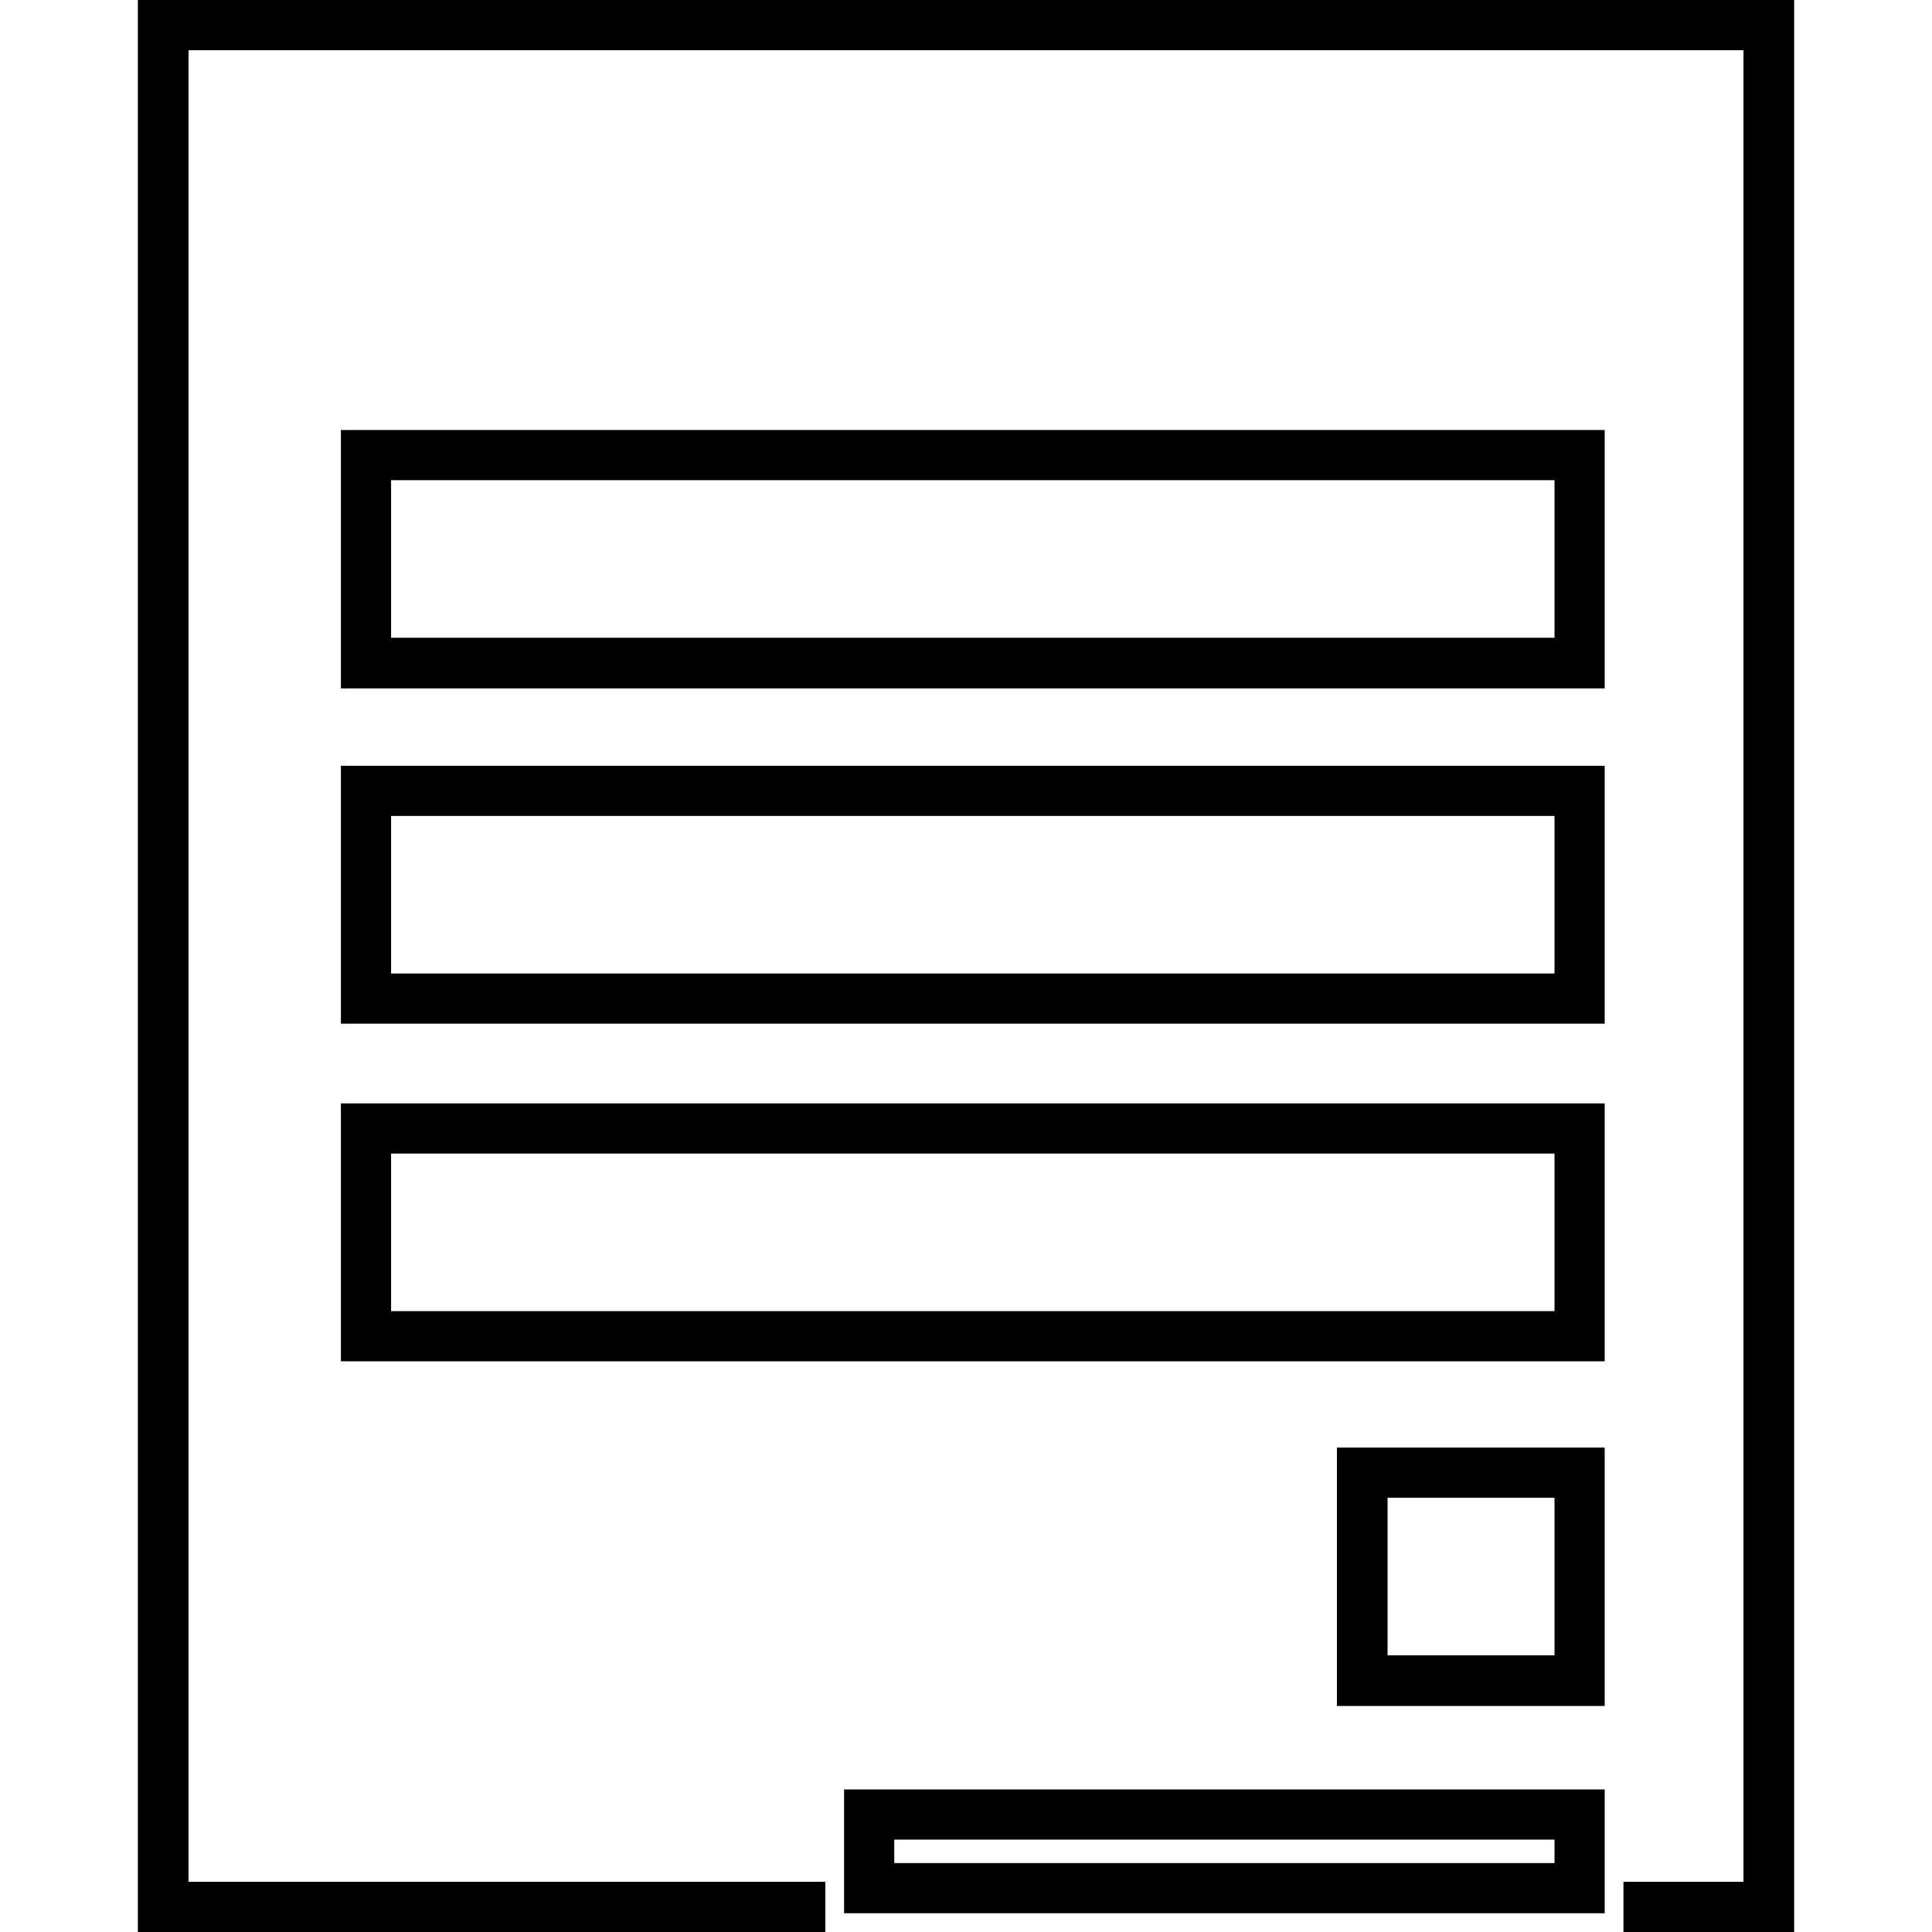
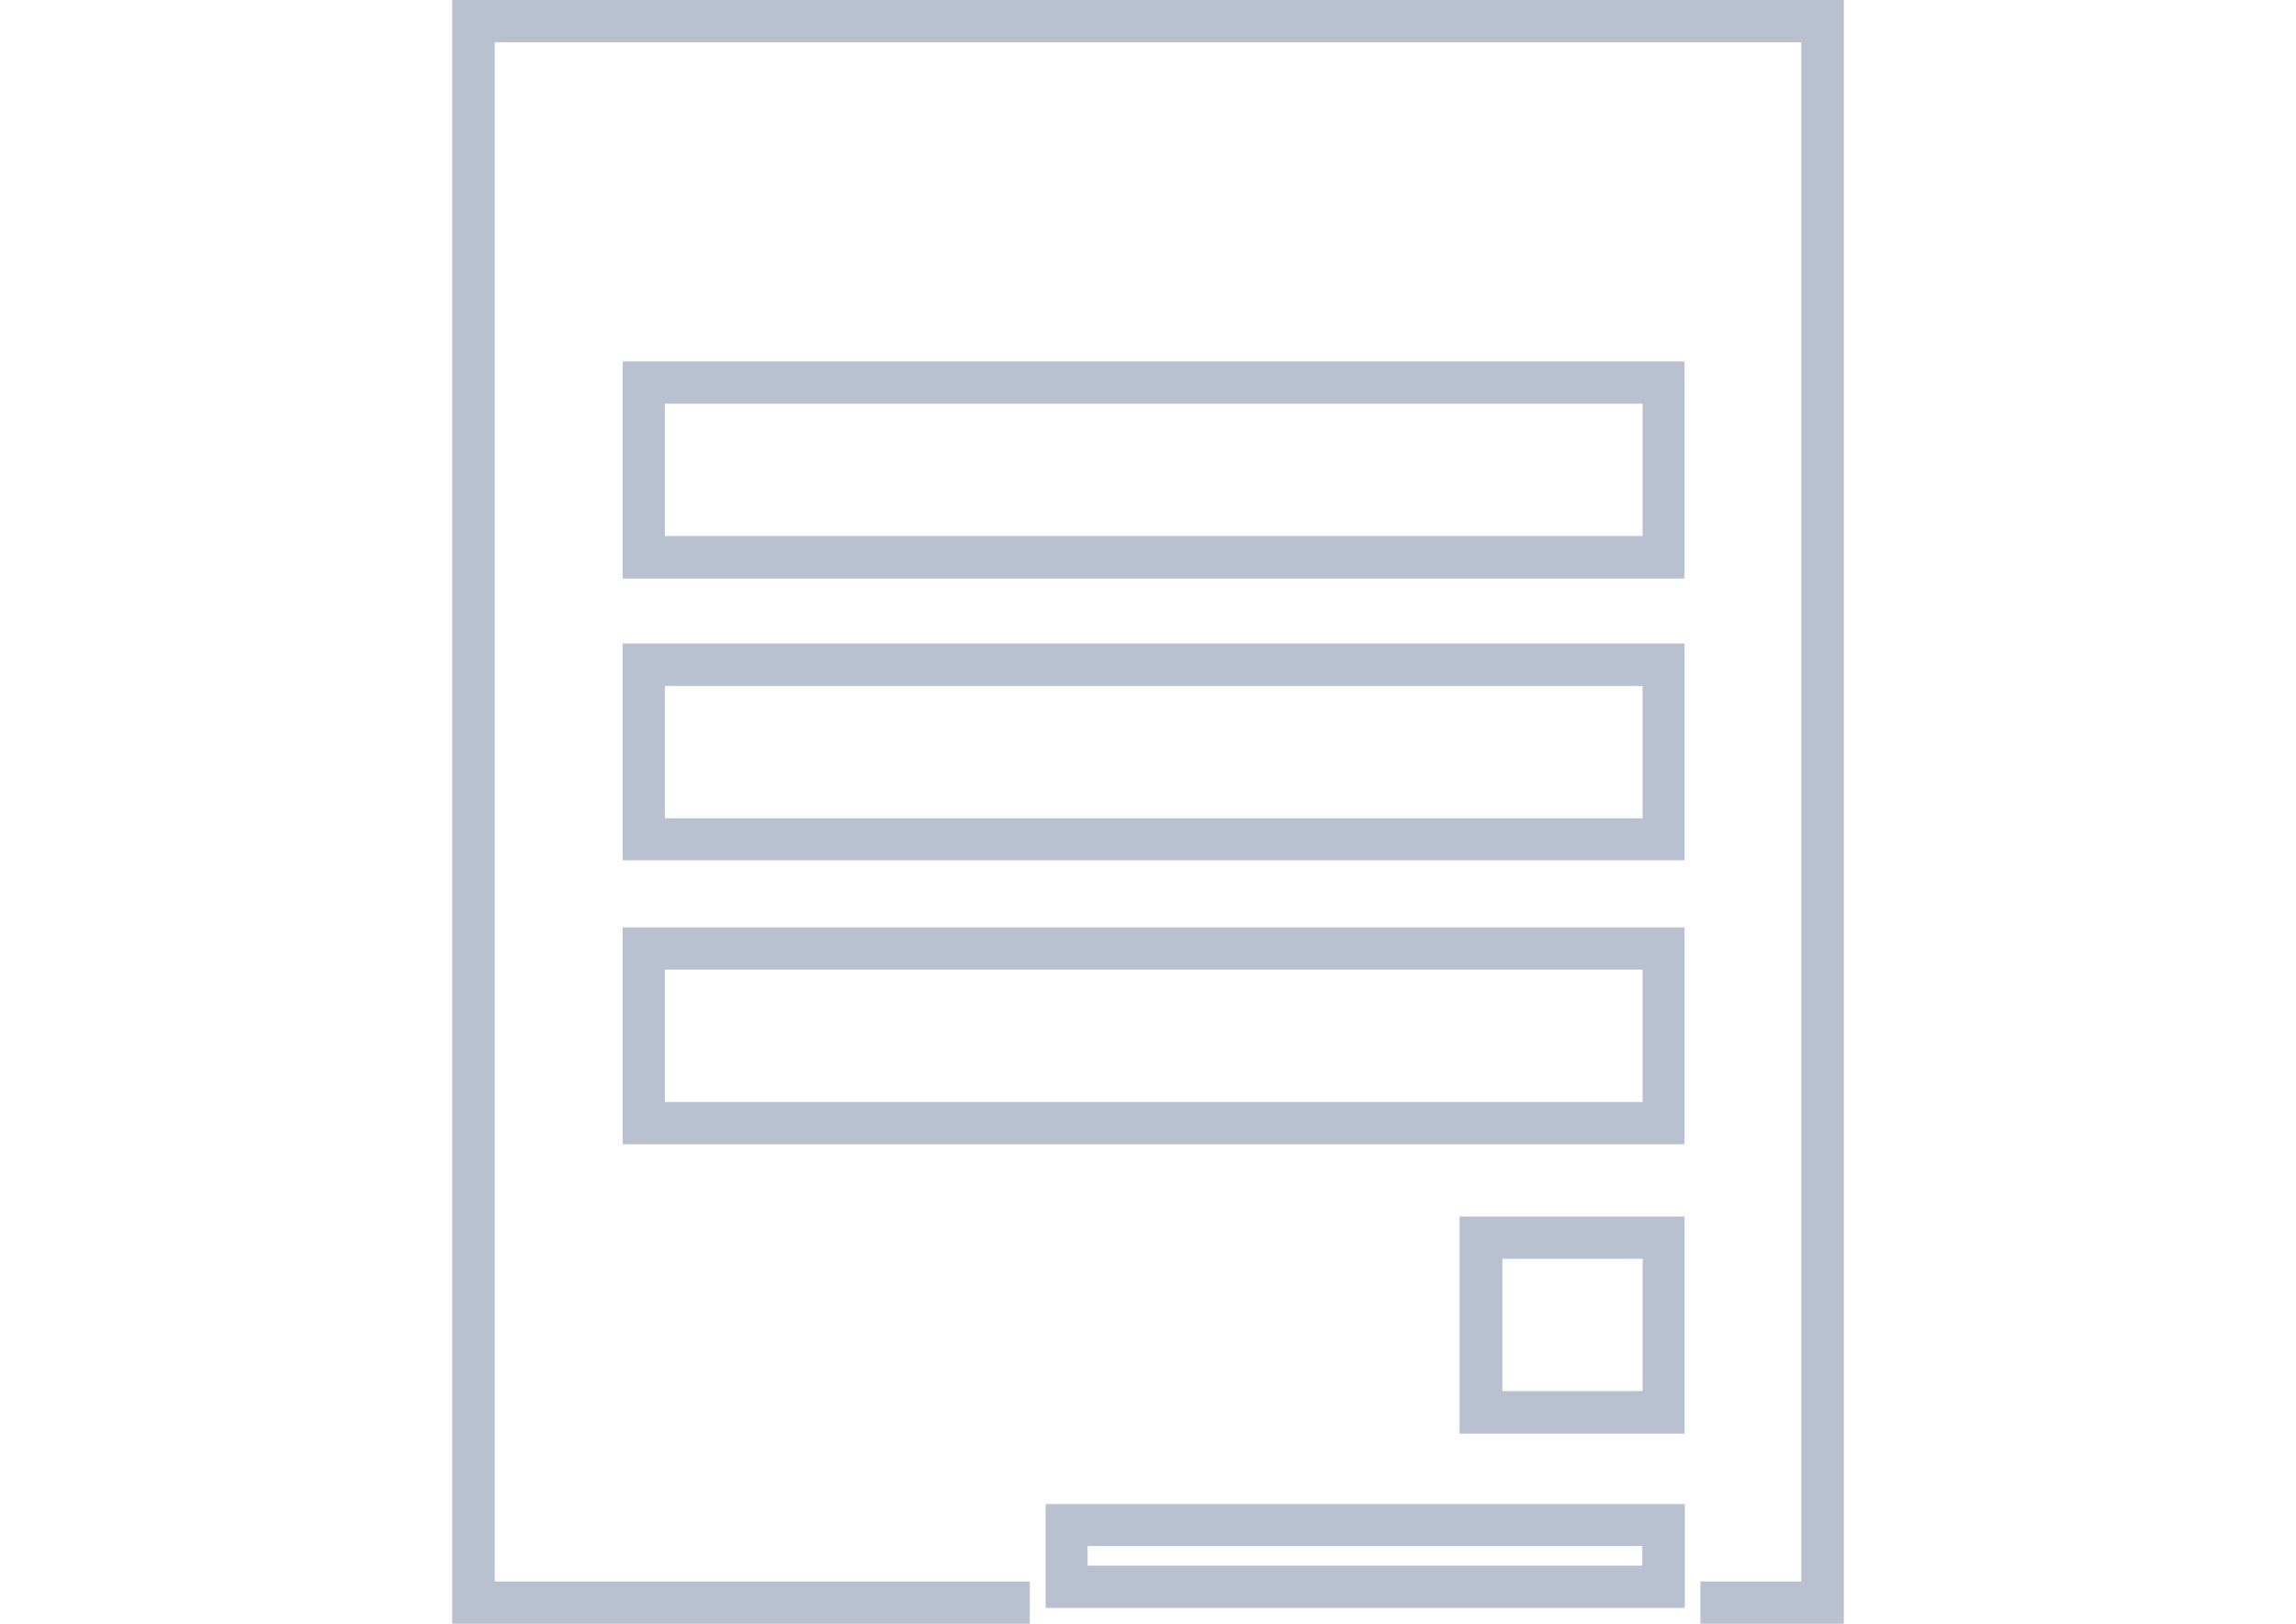
- <svg xmlns="http://www.w3.org/2000/svg" version="1.1" id="Layer_1" x="0px" y="0px" viewBox="0 0 412 412" enable-background="new 0 0 412 412" xml:space="preserve">
+ <svg xmlns="http://www.w3.org/2000/svg" version="1.1" id="Layer_1" x="0px" y="0px" viewBox="0 0 841.9 595.3" enable-background="new 0 0 841.9 595.3" xml:space="preserve">
  <g>
    <g>
      <g>
-         <polygon points="382.6,0 382.6,412 346.2,412 346.2,401.3 371.8,401.3 371.8,10.7 40.2,10.7 40.2,401.3 176,401.3 176,412      29.4,412 29.4,0    " />
+         <polygon fill="#B9C1D0" points="676.1,0 676.1,595.3 623.5,595.3 623.5,579.8 660.5,579.8 660.5,15.5 181.4,15.5 181.4,579.8      377.6,579.8 377.6,595.3 165.8,595.3 165.8,0    " />
      </g>
    </g>
    <g>
      <g>
-         <path d="M72.7,91.7v55.1h269.5V91.7H72.7z M331.5,136H83.4v-33.6h248.1V136z" />
+         <path fill="#B9C1D0" d="M228.3,132.5v79.6h389.4v-79.6H228.3z M602.3,196.5H243.8V148h358.5V196.5z" />
      </g>
    </g>
    <g>
      <g>
-         <path d="M72.7,163.3v55h269.5v-55H72.7z M331.5,207.6H83.4V174h248.1V207.6z" />
+         <path fill="#B9C1D0" d="M228.3,235.9v79.5h389.4v-79.5H228.3z M602.3,300H243.8v-48.5h358.5V300z" />
      </g>
    </g>
    <g>
      <g>
-         <path d="M72.7,235.3v55h269.5v-55H72.7z M331.5,279.6H83.4V246h248.1V279.6z" />
+         <path fill="#B9C1D0" d="M228.3,340v79.5h389.4V340L228.3,340L228.3,340z M602.3,404H243.8v-48.5h358.5V404z" />
      </g>
    </g>
    <g>
      <g>
-         <path d="M180,381.6V408h162.2v-26.4H180z M331.5,397.3H190.7v-5h140.8V397.3z" />
+         <path fill="#B9C1D0" d="M383.4,551.4v38.1h234.4v-38.1H383.4z M602.3,574H398.8v-7.2h203.4V574z" />
      </g>
    </g>
    <g>
      <g>
-         <path d="M285.1,308.7v55.1h57.1v-55.1H285.1z M331.5,353h-35.6v-33.6h35.6V353z" />
+         <path fill="#B9C1D0" d="M535.2,446v79.6h82.5V446H535.2z M602.3,510h-51.4v-48.5h51.4V510z" />
      </g>
    </g>
  </g>
</svg>
